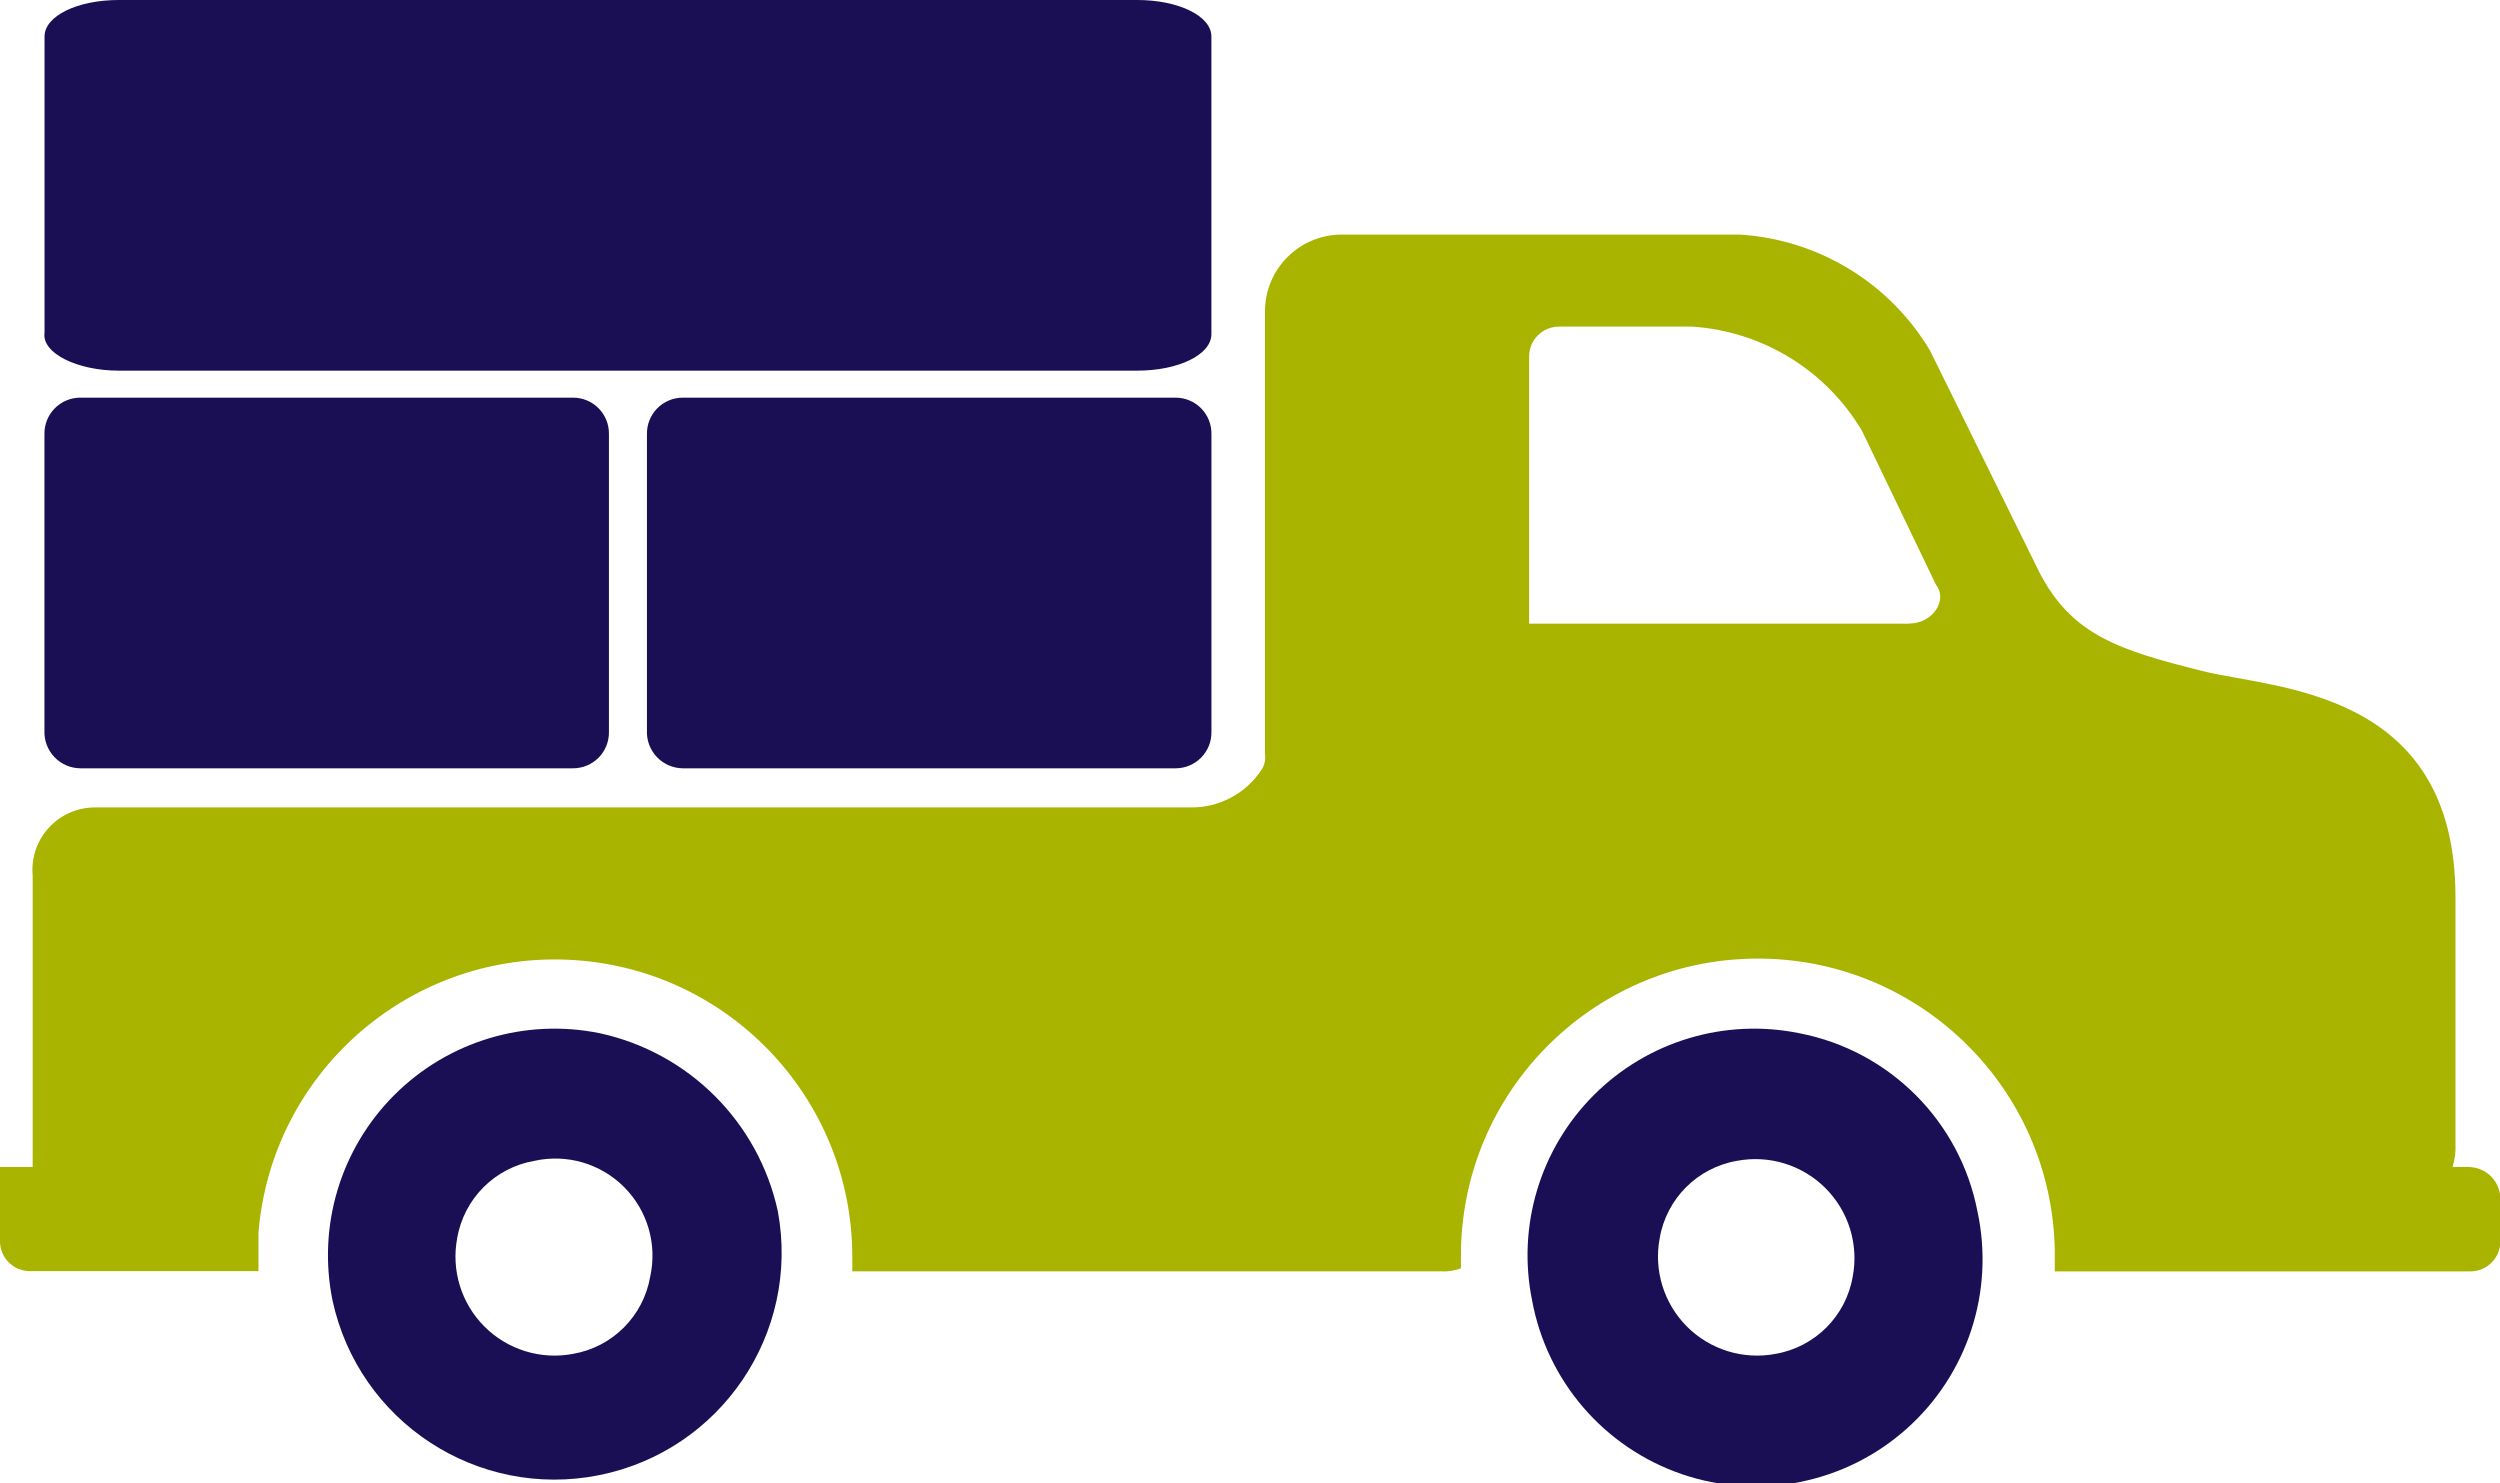
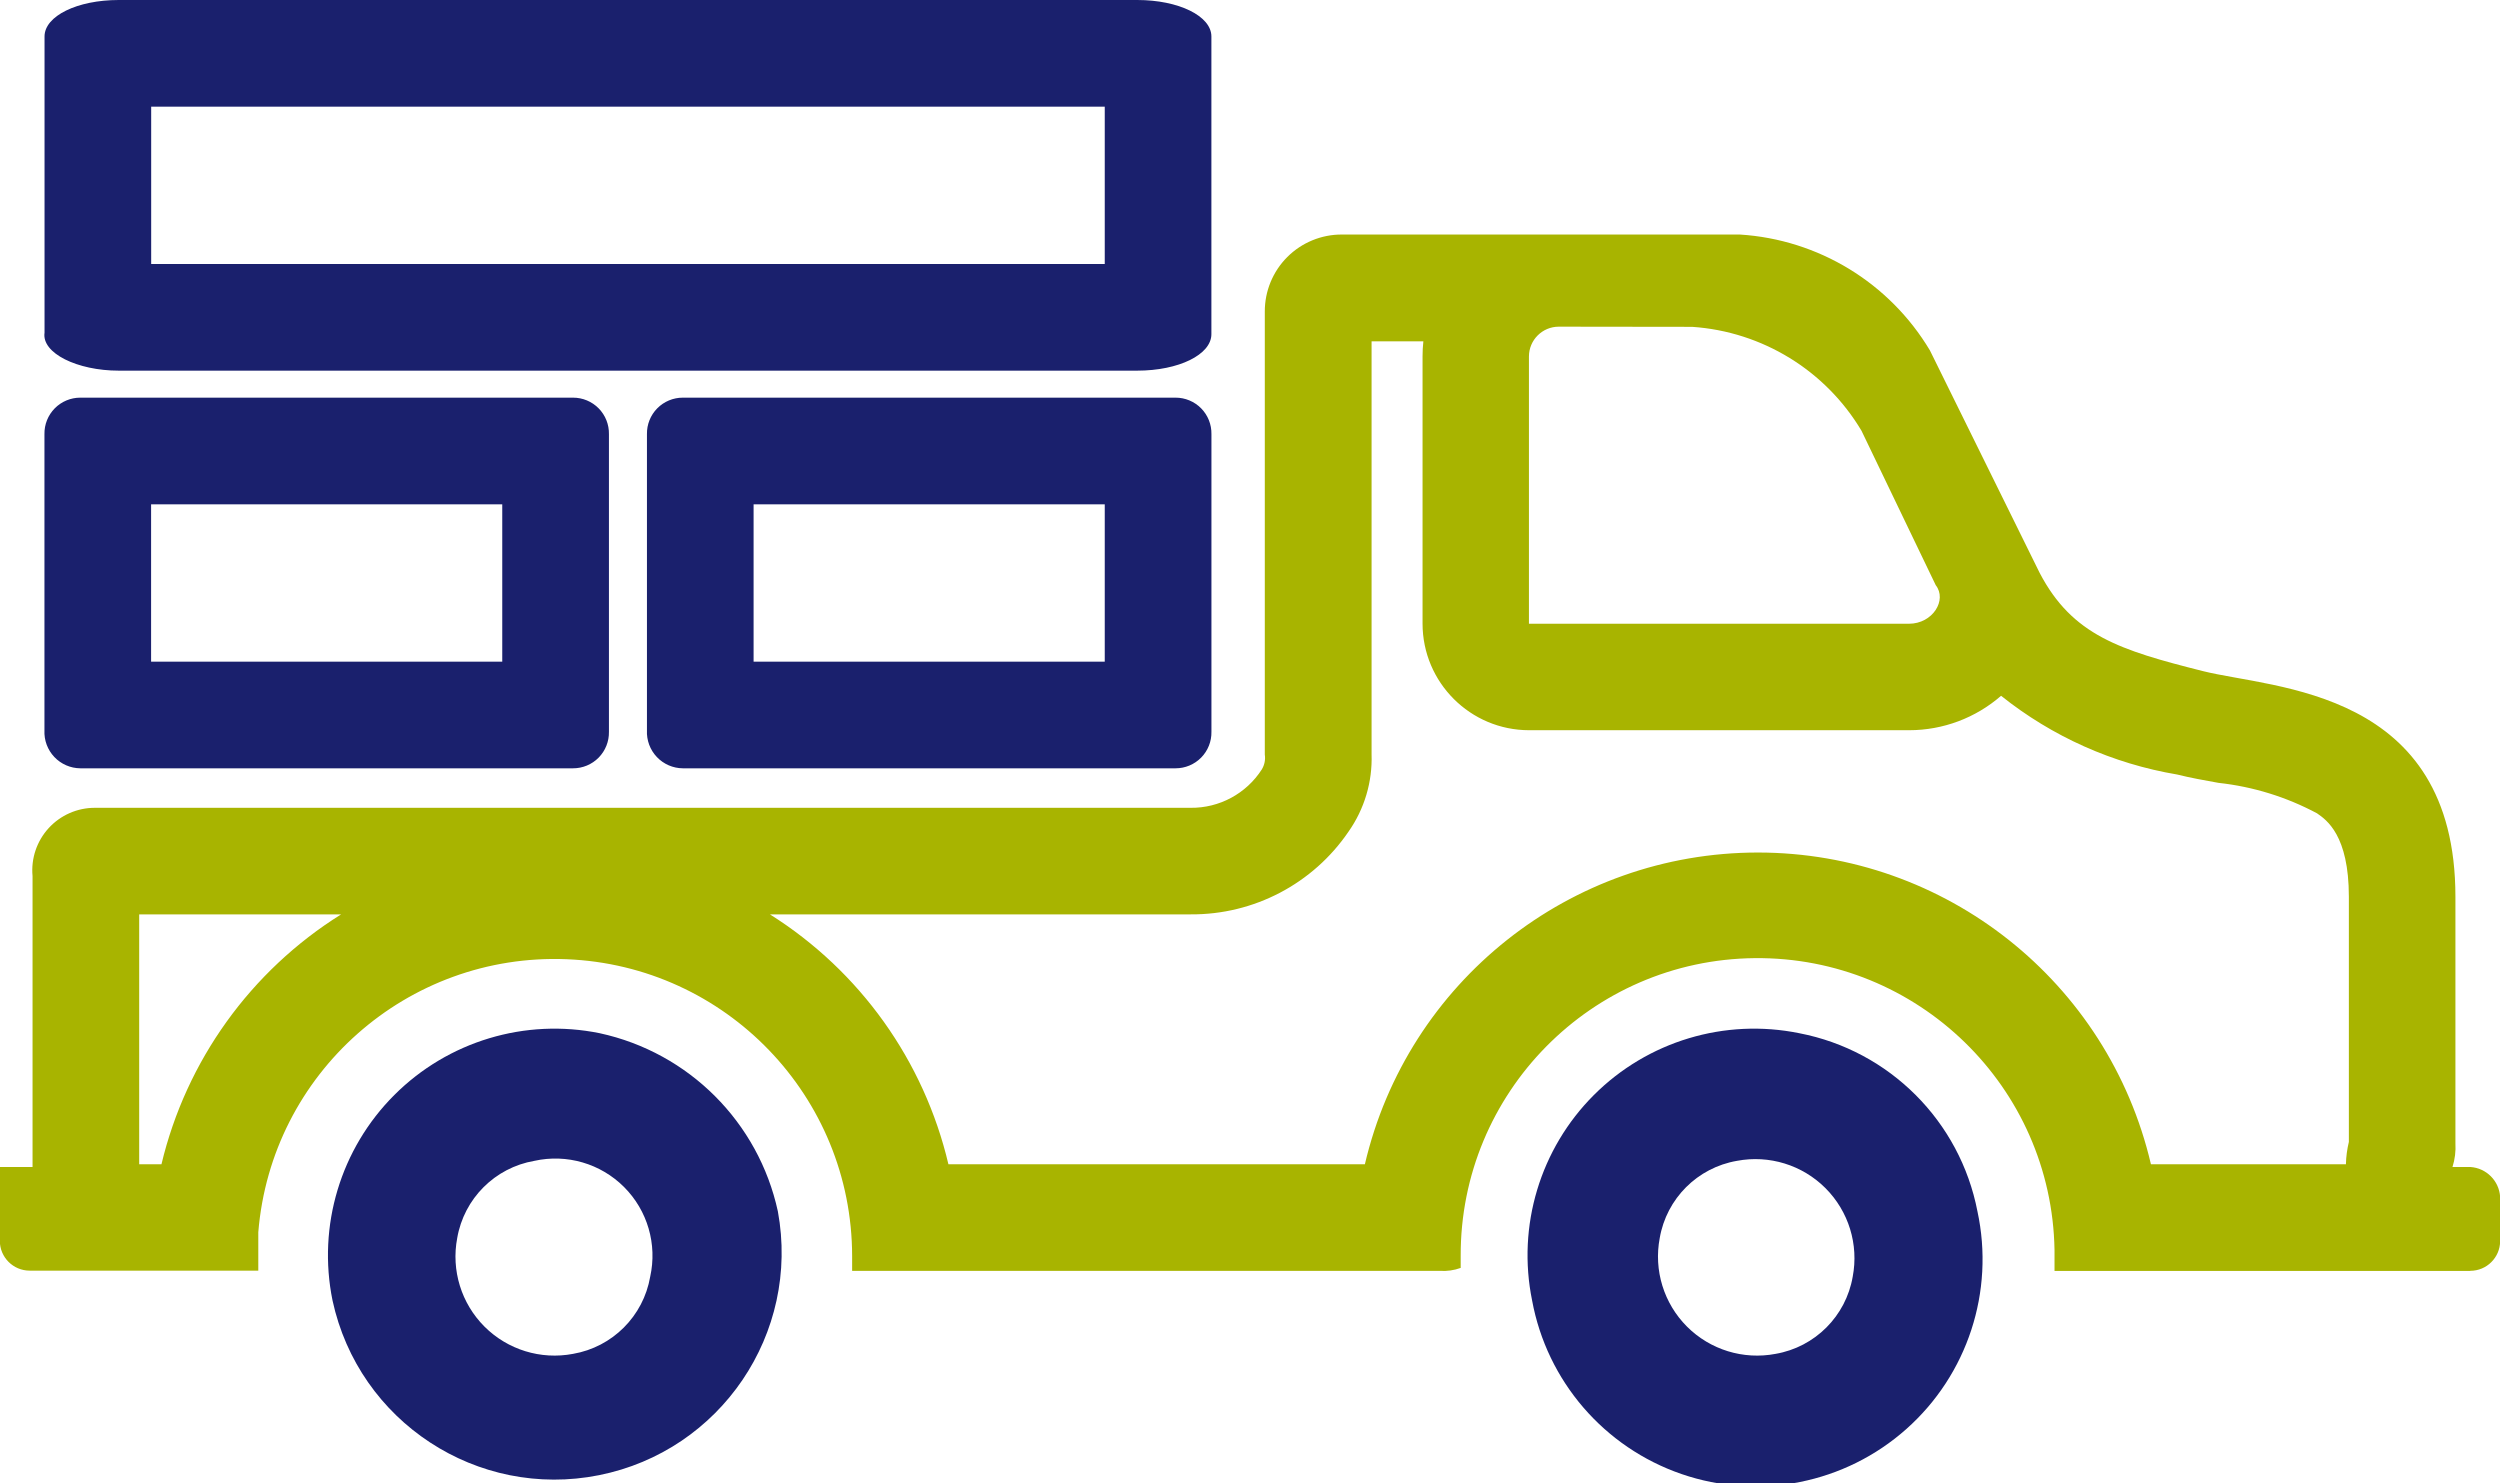
- <svg xmlns="http://www.w3.org/2000/svg" id="Group_234" data-name="Group 234" width="58.606" height="34.758" viewBox="0 0 58.606 34.758">
+ <svg xmlns="http://www.w3.org/2000/svg" id="Group_692" data-name="Group 692" width="58.606" height="34.758" viewBox="0 0 58.606 34.758">
  <path id="Path_512" data-name="Path 512" d="M20.559,86.348h0c0,.014,0,.028,0,.041Z" transform="translate(-19.21 -55.729)" fill="#f2b241" />
  <path id="Path_513" data-name="Path 513" d="M30.958,86.389c0-.014,0-.027,0-.041h0Z" transform="translate(-28.317 -55.729)" fill="#f2b241" />
-   <path id="Path_525" data-name="Path 525" d="M182.436,334.205a5.311,5.311,0,0,0-6.264,6.264,5.324,5.324,0,0,0,10.44-2.088A5.46,5.46,0,0,0,182.436,334.205Zm1.183,5.708a2.219,2.219,0,0,1-1.81,1.809,2.322,2.322,0,0,1-2.714-2.715,2.219,2.219,0,0,1,1.809-1.81A2.277,2.277,0,0,1,183.619,339.913Z" transform="translate(-168.377 -309.984)" fill="#1a0f55" />
-   <path id="Path_526" data-name="Path 526" d="M408.676,334.205a5.311,5.311,0,0,0-6.264,6.264,5.324,5.324,0,1,0,10.44-2.088A5.273,5.273,0,0,0,408.676,334.205Zm1.252,5.708a2.219,2.219,0,0,1-1.809,1.809,2.322,2.322,0,0,1-2.715-2.715,2.219,2.219,0,0,1,1.81-1.81A2.322,2.322,0,0,1,409.928,339.913Z" transform="translate(-366.496 -309.984)" fill="#1a0f55" />
-   <path id="Path_527" data-name="Path 527" d="M172.147,206.1h-.417a1.535,1.535,0,0,0,.069-.557v-5.777c0-4.872-4.246-4.872-5.917-5.29-1.949-.487-3.063-.835-3.828-2.3l-2.575-5.22a5.6,5.6,0,0,0-4.455-2.715H145.7a1.8,1.8,0,0,0-1.809,1.81v10.371a.522.522,0,0,1-.07.348,1.958,1.958,0,0,1-1.671.9H116.465a1.465,1.465,0,0,0-1.462,1.6V206.1h-.766v1.74a.7.7,0,0,0,.7.7h5.359v-.9a6.972,6.972,0,0,1,13.921.557v.348h13.781a1.188,1.188,0,0,0,.487-.069v-.278a6.961,6.961,0,0,1,13.921-.139v.487h9.745a.7.7,0,0,0,.7-.7v-1.044a.749.749,0,0,0-.7-.7Zm-13.155-12.737h-8.909v-6.264a.7.7,0,0,1,.7-.7h3.132a5.016,5.016,0,0,1,3.968,2.436l1.74,3.619c.278.348-.07.905-.627.905Z" transform="translate(-114.237 -178.742)" fill="#a8b400" />
-   <path id="Path_528" data-name="Path 528" d="M124.351,148.689h23.874c.974,0,1.74-.376,1.74-.855v-6.979c0-.479-.766-.855-1.74-.855H124.351c-.974,0-1.74.376-1.74.855V147.8c-.07.479.766.889,1.74.889Z" transform="translate(-121.567 -140)" fill="#1a0f55" />
-   <path id="Path_529" data-name="Path 529" d="M123.451,148.689H135a.84.84,0,0,0,.842-.855v-6.979A.84.84,0,0,0,135,140H123.451a.84.84,0,0,0-.842.855V147.8a.849.849,0,0,0,.842.889Z" transform="translate(-121.567 -130.678)" fill="#1a0f55" />
-   <path id="Path_530" data-name="Path 530" d="M123.451,148.689H135a.84.84,0,0,0,.842-.855v-6.979A.84.84,0,0,0,135,140H123.451a.84.84,0,0,0-.842.855V147.8a.849.849,0,0,0,.842.889Z" transform="translate(-107.443 -130.678)" fill="#1a0f55" />
+   <path id="Path_525" data-name="Path 525" d="M182.436,334.205a5.311,5.311,0,0,0-6.264,6.264,5.324,5.324,0,0,0,10.44-2.088A5.46,5.46,0,0,0,182.436,334.205Zm1.183,5.708a2.219,2.219,0,0,1-1.81,1.809,2.322,2.322,0,0,1-2.714-2.715,2.219,2.219,0,0,1,1.809-1.81A2.277,2.277,0,0,1,183.619,339.913Z" transform="translate(-168.377 -309.984)" fill="#1a206d" />
+   <path id="Path_526" data-name="Path 526" d="M408.676,334.205a5.311,5.311,0,0,0-6.264,6.264,5.324,5.324,0,1,0,10.44-2.088A5.273,5.273,0,0,0,408.676,334.205Zm1.252,5.708a2.219,2.219,0,0,1-1.809,1.809,2.322,2.322,0,0,1-2.715-2.715,2.219,2.219,0,0,1,1.81-1.81A2.322,2.322,0,0,1,409.928,339.913Z" transform="translate(-366.496 -309.984)" fill="#1a206d" />
+   <path id="Path_527" data-name="Path 527" d="M169.231,206.033a2.5,2.5,0,0,1,.069-.522v-5.748c0-1.442-.523-1.8-.747-1.955a6.359,6.359,0,0,0-2.31-.714c-.339-.061-.658-.118-.966-.195a9.016,9.016,0,0,1-4.13-1.846,3.282,3.282,0,0,1-2.153.807h-8.909a2.5,2.5,0,0,1-2.5-2.5v-6.264a3.219,3.219,0,0,1,.019-.353h-1.214v9.681a2.976,2.976,0,0,1-.538,1.81,4.437,4.437,0,0,1-3.7,1.943h-9.866a9.492,9.492,0,0,1,4.184,5.858h9.763a9.462,9.462,0,0,1,18.427,0h4.575m-51.213,0a9.51,9.51,0,0,1,4.212-5.858H117.5v5.858h.515m54.129,2.5H162.4v-.487a6.961,6.961,0,0,0-13.921.139v.278a1.188,1.188,0,0,1-.487.069H134.213v-.348a6.972,6.972,0,0,0-13.921-.557v.9h-5.359a.7.7,0,0,1-.7-.7V206.1H115v-6.821a1.465,1.465,0,0,1,1.462-1.6h25.684a1.958,1.958,0,0,0,1.671-.9.522.522,0,0,0,.07-.348V186.05a1.8,1.8,0,0,1,1.809-1.81h9.327a5.6,5.6,0,0,1,4.455,2.715l2.575,5.22c.766,1.462,1.879,1.809,3.828,2.3,1.671.418,5.917.418,5.917,5.29v5.777a1.535,1.535,0,0,1-.069.557h.417a.749.749,0,0,1,.7.7v1.044A.7.7,0,0,1,172.147,208.533ZM150.779,186.4a.7.7,0,0,0-.7.7v6.264h8.909c.557,0,.9-.557.627-.905l-1.74-3.619a5.016,5.016,0,0,0-3.968-2.436Z" transform="translate(-114.237 -178.742)" fill="#a8b400" />
+   <path id="Path_528" data-name="Path 528" d="M147.465,146.189V142.5H125.111v3.689h22.354m.76,2.5H124.351c-.974,0-1.81-.41-1.74-.889v-6.945c0-.479.766-.855,1.74-.855h23.874c.974,0,1.74.376,1.74.855v6.979C149.965,148.313,149.2,148.689,148.225,148.689Z" transform="translate(-121.567 -140)" fill="#1a206d" />
+   <path id="Path_529" data-name="Path 529" d="M133.341,146.189V142.5h-8.232v3.689h8.232m1.658,2.5H123.451a.849.849,0,0,1-.842-.889v-6.945a.84.84,0,0,1,.842-.855H135a.84.84,0,0,1,.842.855v6.979A.84.84,0,0,1,135,148.689Z" transform="translate(-121.567 -130.678)" fill="#1a206d" />
+   <path id="Path_530" data-name="Path 530" d="M133.341,146.189V142.5h-8.232v3.689h8.232m1.658,2.5H123.451a.849.849,0,0,1-.842-.889v-6.945a.84.84,0,0,1,.842-.855H135a.84.84,0,0,1,.842.855v6.979A.84.84,0,0,1,135,148.689Z" transform="translate(-107.443 -130.678)" fill="#1a206d" />
</svg>
